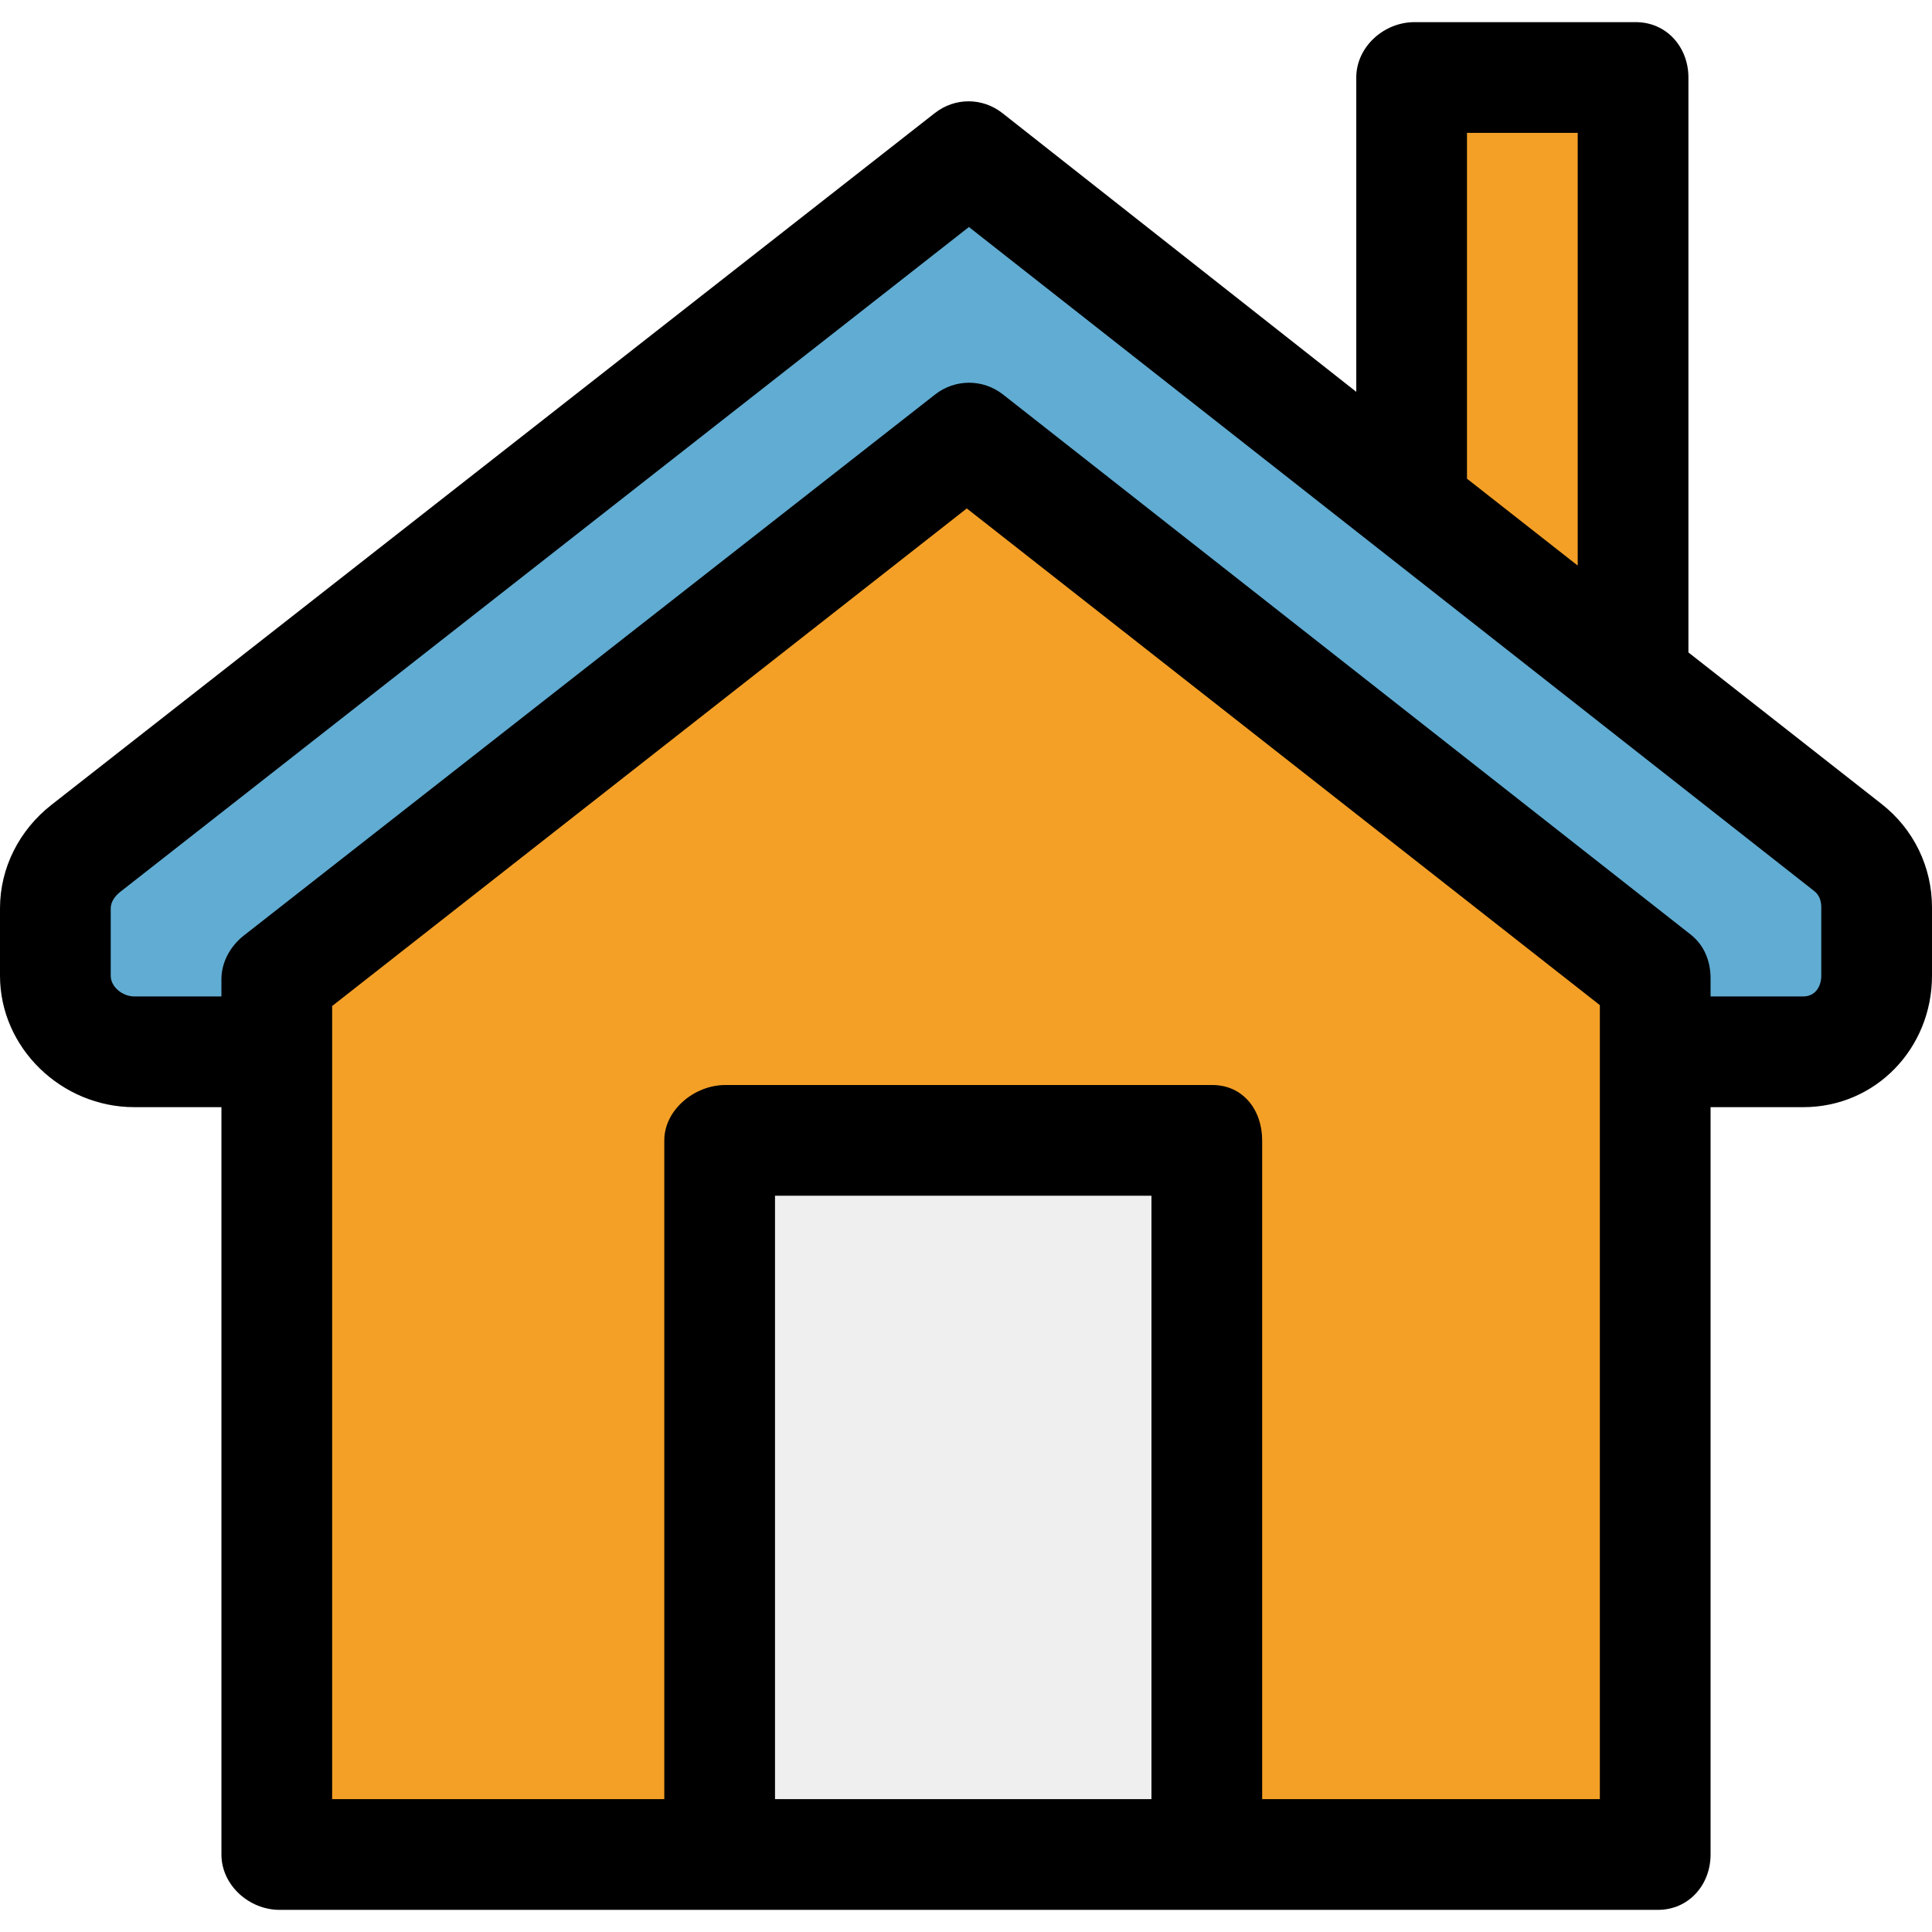
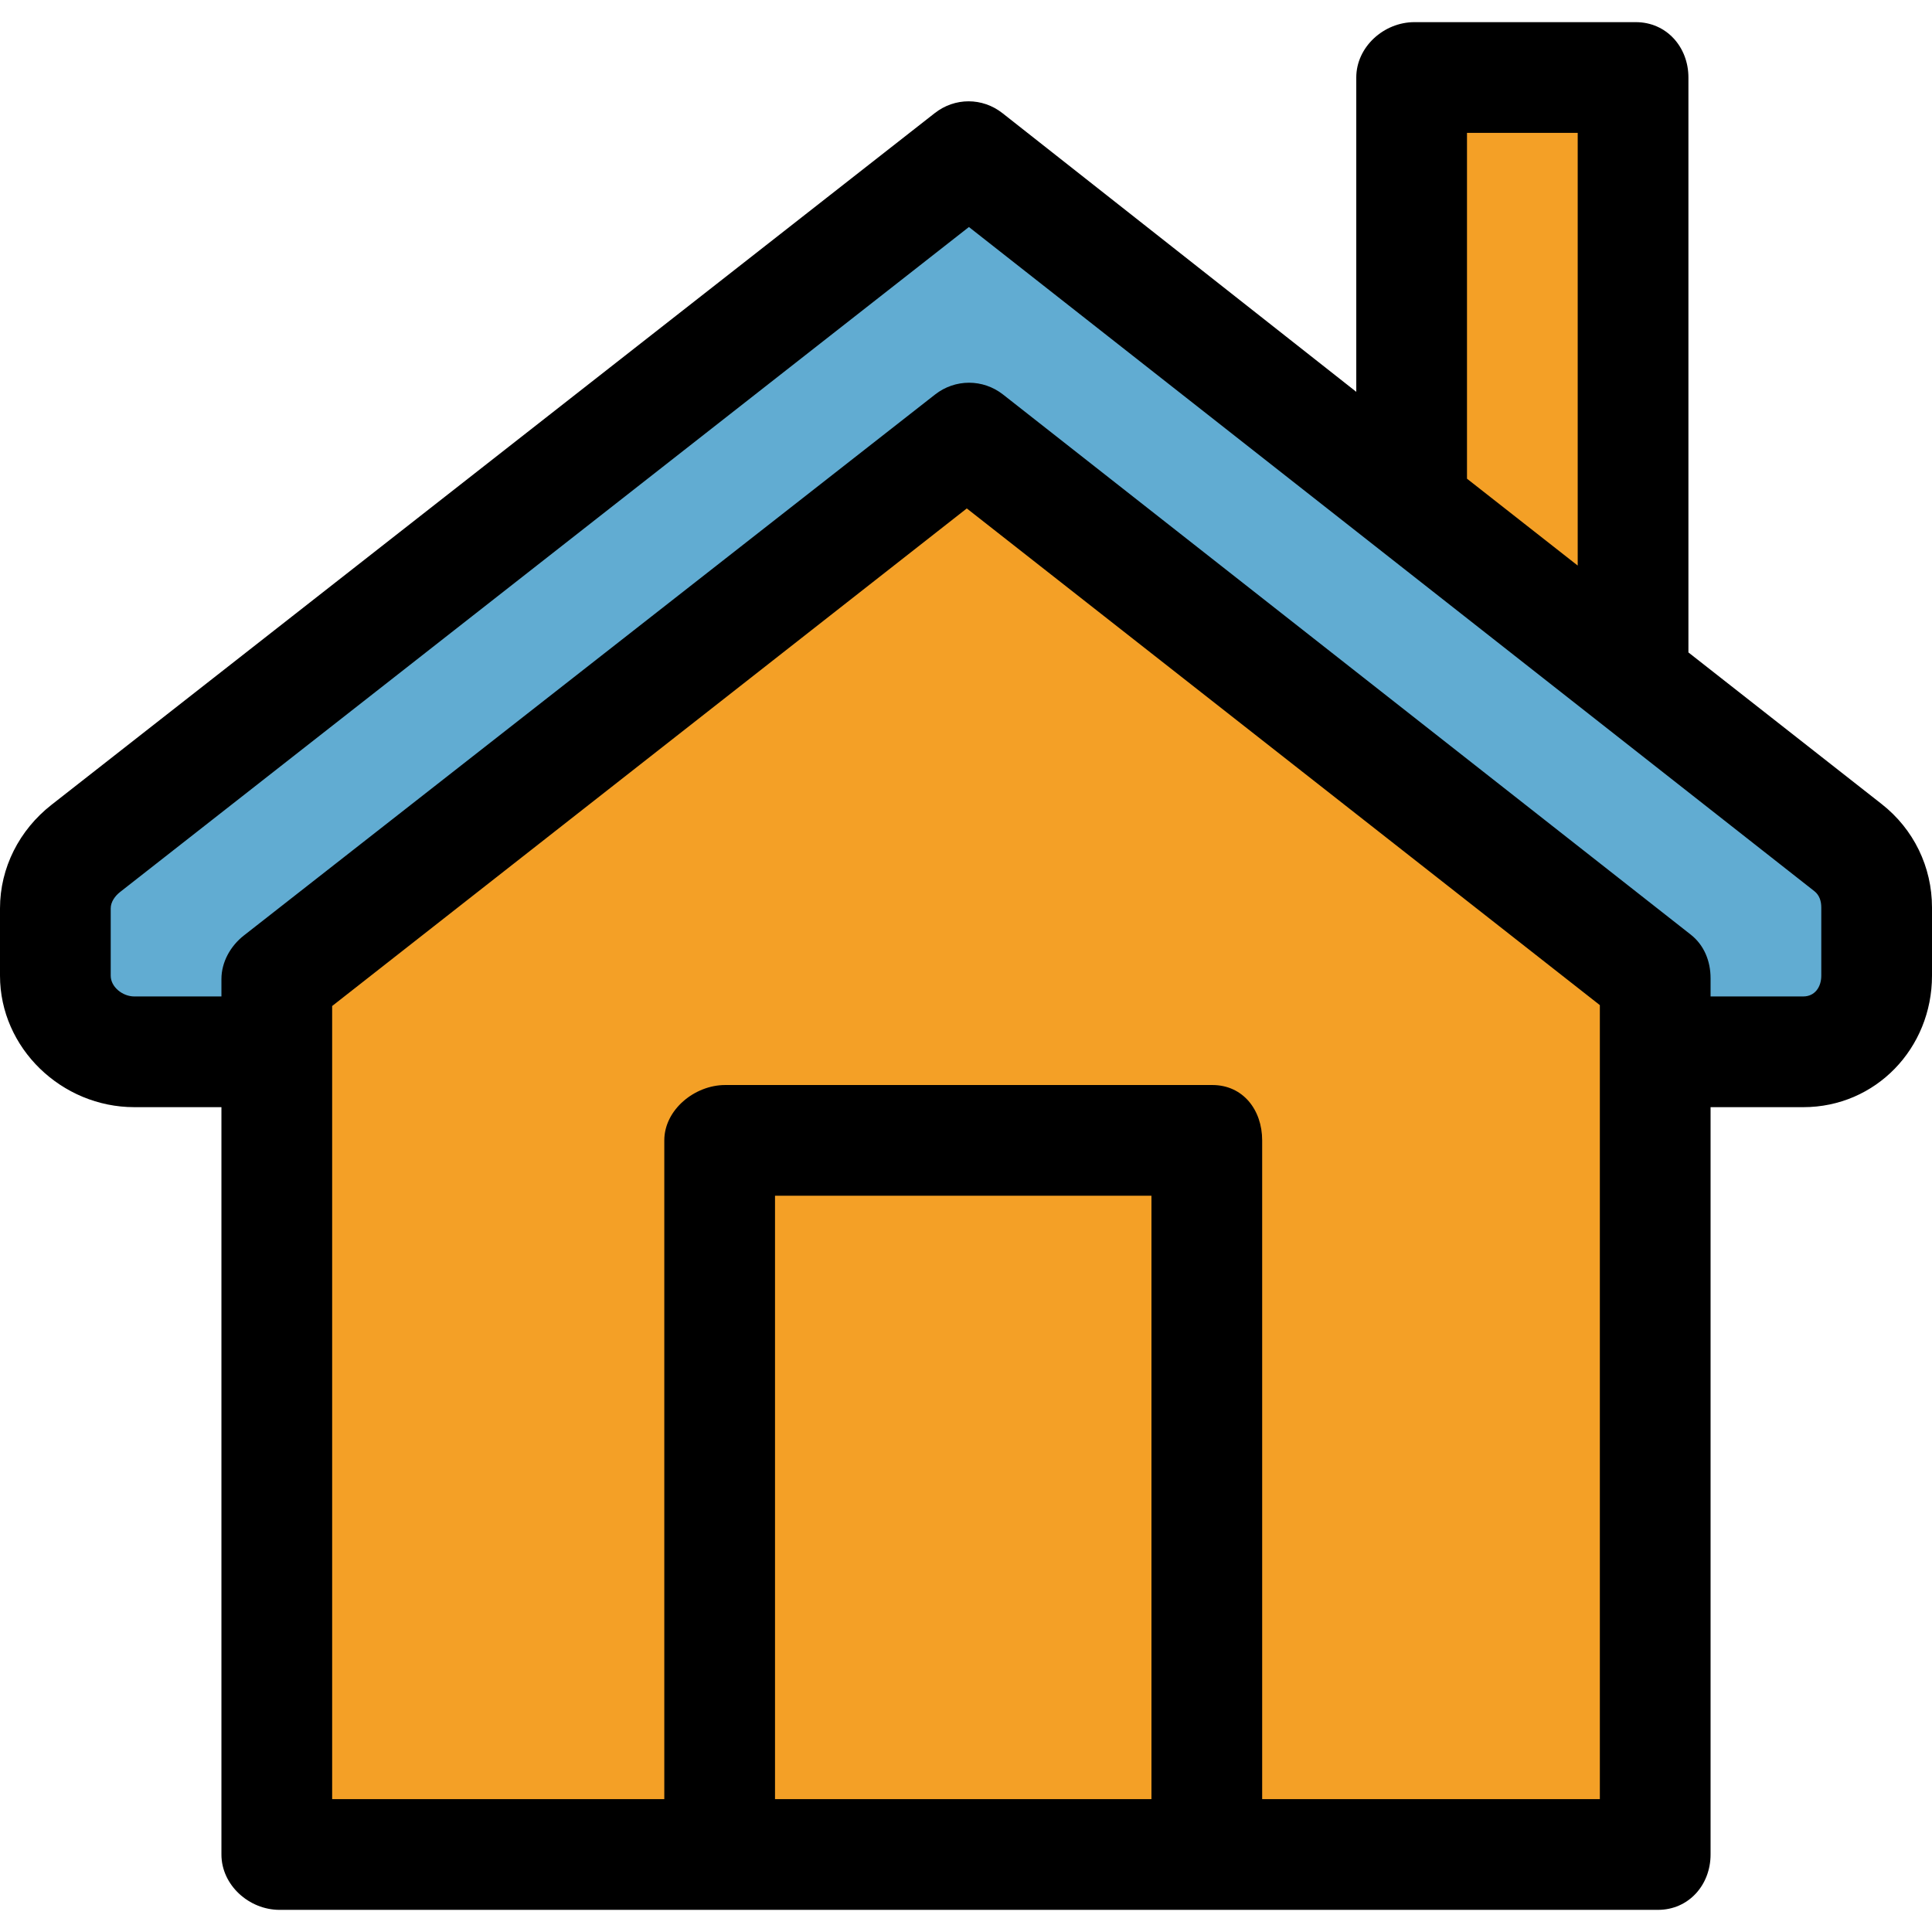
- <svg xmlns="http://www.w3.org/2000/svg" version="1.1" id="Layer_1" viewBox="0 0 512 512" xml:space="preserve">
+ <svg xmlns="http://www.w3.org/2000/svg" version="1.1" viewBox="0 0 512 512" xml:space="preserve">
  <path style="fill:#61ACD2;" d="M498.063,259.301v-18.07c0-6.195-2.846-12.046-7.72-15.871L256.959,42.251L23.129,225.582  c-4.876,3.823-7.725,9.677-7.725,15.875v17.845c0,11.141,9.031,20.172,20.172,20.172h442.315  C489.032,279.473,498.063,270.442,498.063,259.301z" />
  <polygon style="fill:#F4A026;" points="73.352,491.461 73.352,259.465 256.213,116.095 438.648,259.23 438.648,491.461 " />
-   <rect x="192.183" y="302.946" style="fill:#EFEFEF;" width="129.1" height="189.249" />
+   <rect x="192.183" y="302.946" style="fill:#EFEFEF;" />
  <polygon style="fill:#F4A026;" points="433.513,170.911 433.513,21.272 374.831,21.272 374.831,126.9 " />
  <path d="M498.665,213.084l-51.215-40.182V20.539c0-8.103-5.836-14.67-13.937-14.67h-58.682c-8.101,0-15.404,6.568-15.404,14.67v83.3  l-93.778-73.864c-5.314-4.168-12.605-4.169-17.924-0.003L13.622,213.303C5.141,219.95,0,229.945,0,240.722v17.845  c0,19.212,16.363,34.842,35.576,34.842h23.106v198.052c0,8.103,7.303,14.671,15.404,14.671h365.295  c8.101,0,13.937-6.568,13.937-14.671V293.41h24.573c19.212,0,34.109-15.63,34.109-34.842v-18.07  C512,229.725,507.14,219.733,498.665,213.084z M388.768,35.209h29.341v114.672l-29.341-23.021V35.209z M205.387,476.791V316.883  h99.759v159.908H205.387z M423.977,476.791h-89.49V302.212c0-8.103-5.102-14.67-13.203-14.67h-129.1  c-8.101,0-16.138,6.568-16.138,14.67v174.579H88.023V266.605l168.188-131.864l167.766,131.627V476.791z M482.659,258.567  c0,3.034-1.736,5.501-4.768,5.501h-24.573v-4.838c0-4.505-1.703-8.761-5.248-11.543L265.819,104.554  c-5.315-4.168-12.697-4.171-18.015-0.003L64.622,247.92c-3.547,2.782-5.94,7.037-5.94,11.546v4.604H35.576  c-3.032,0-6.235-2.468-6.235-5.501v-17.845c0-1.702,1.134-3.279,2.475-4.329L256.773,60.162L480.828,236.17  c1.338,1.049,1.831,2.627,1.831,4.328V258.567z" />
</svg>
